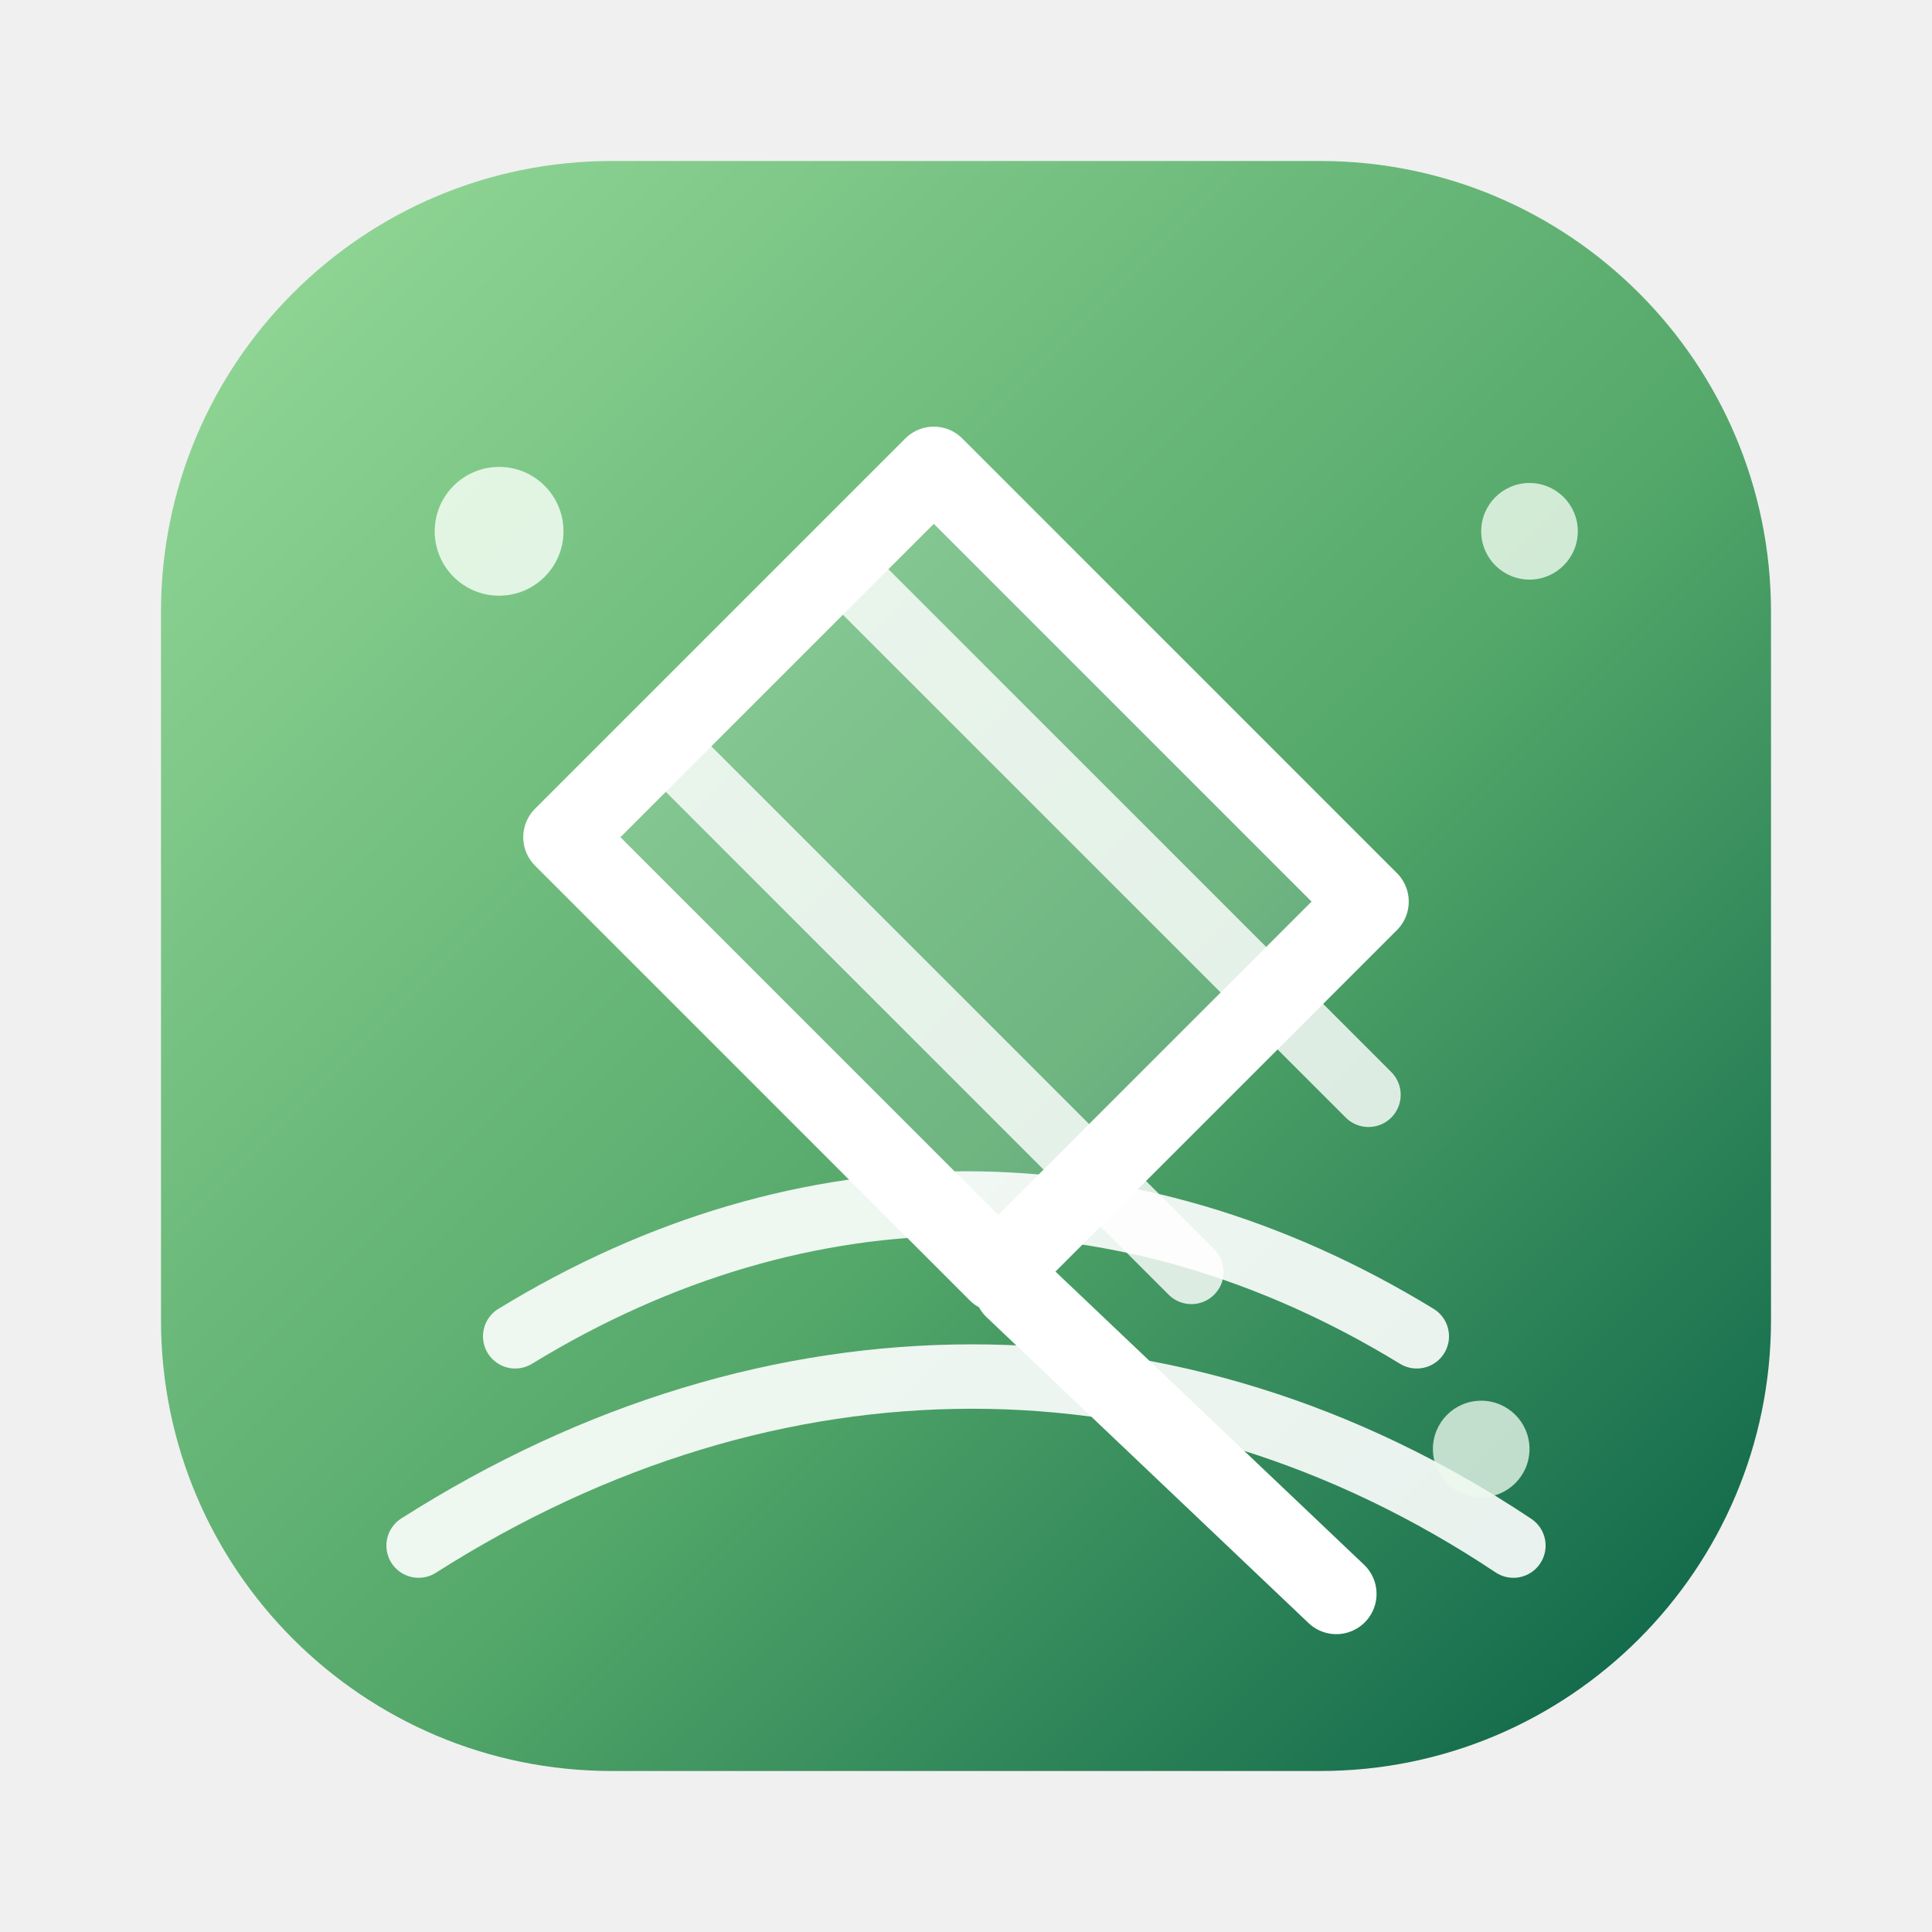
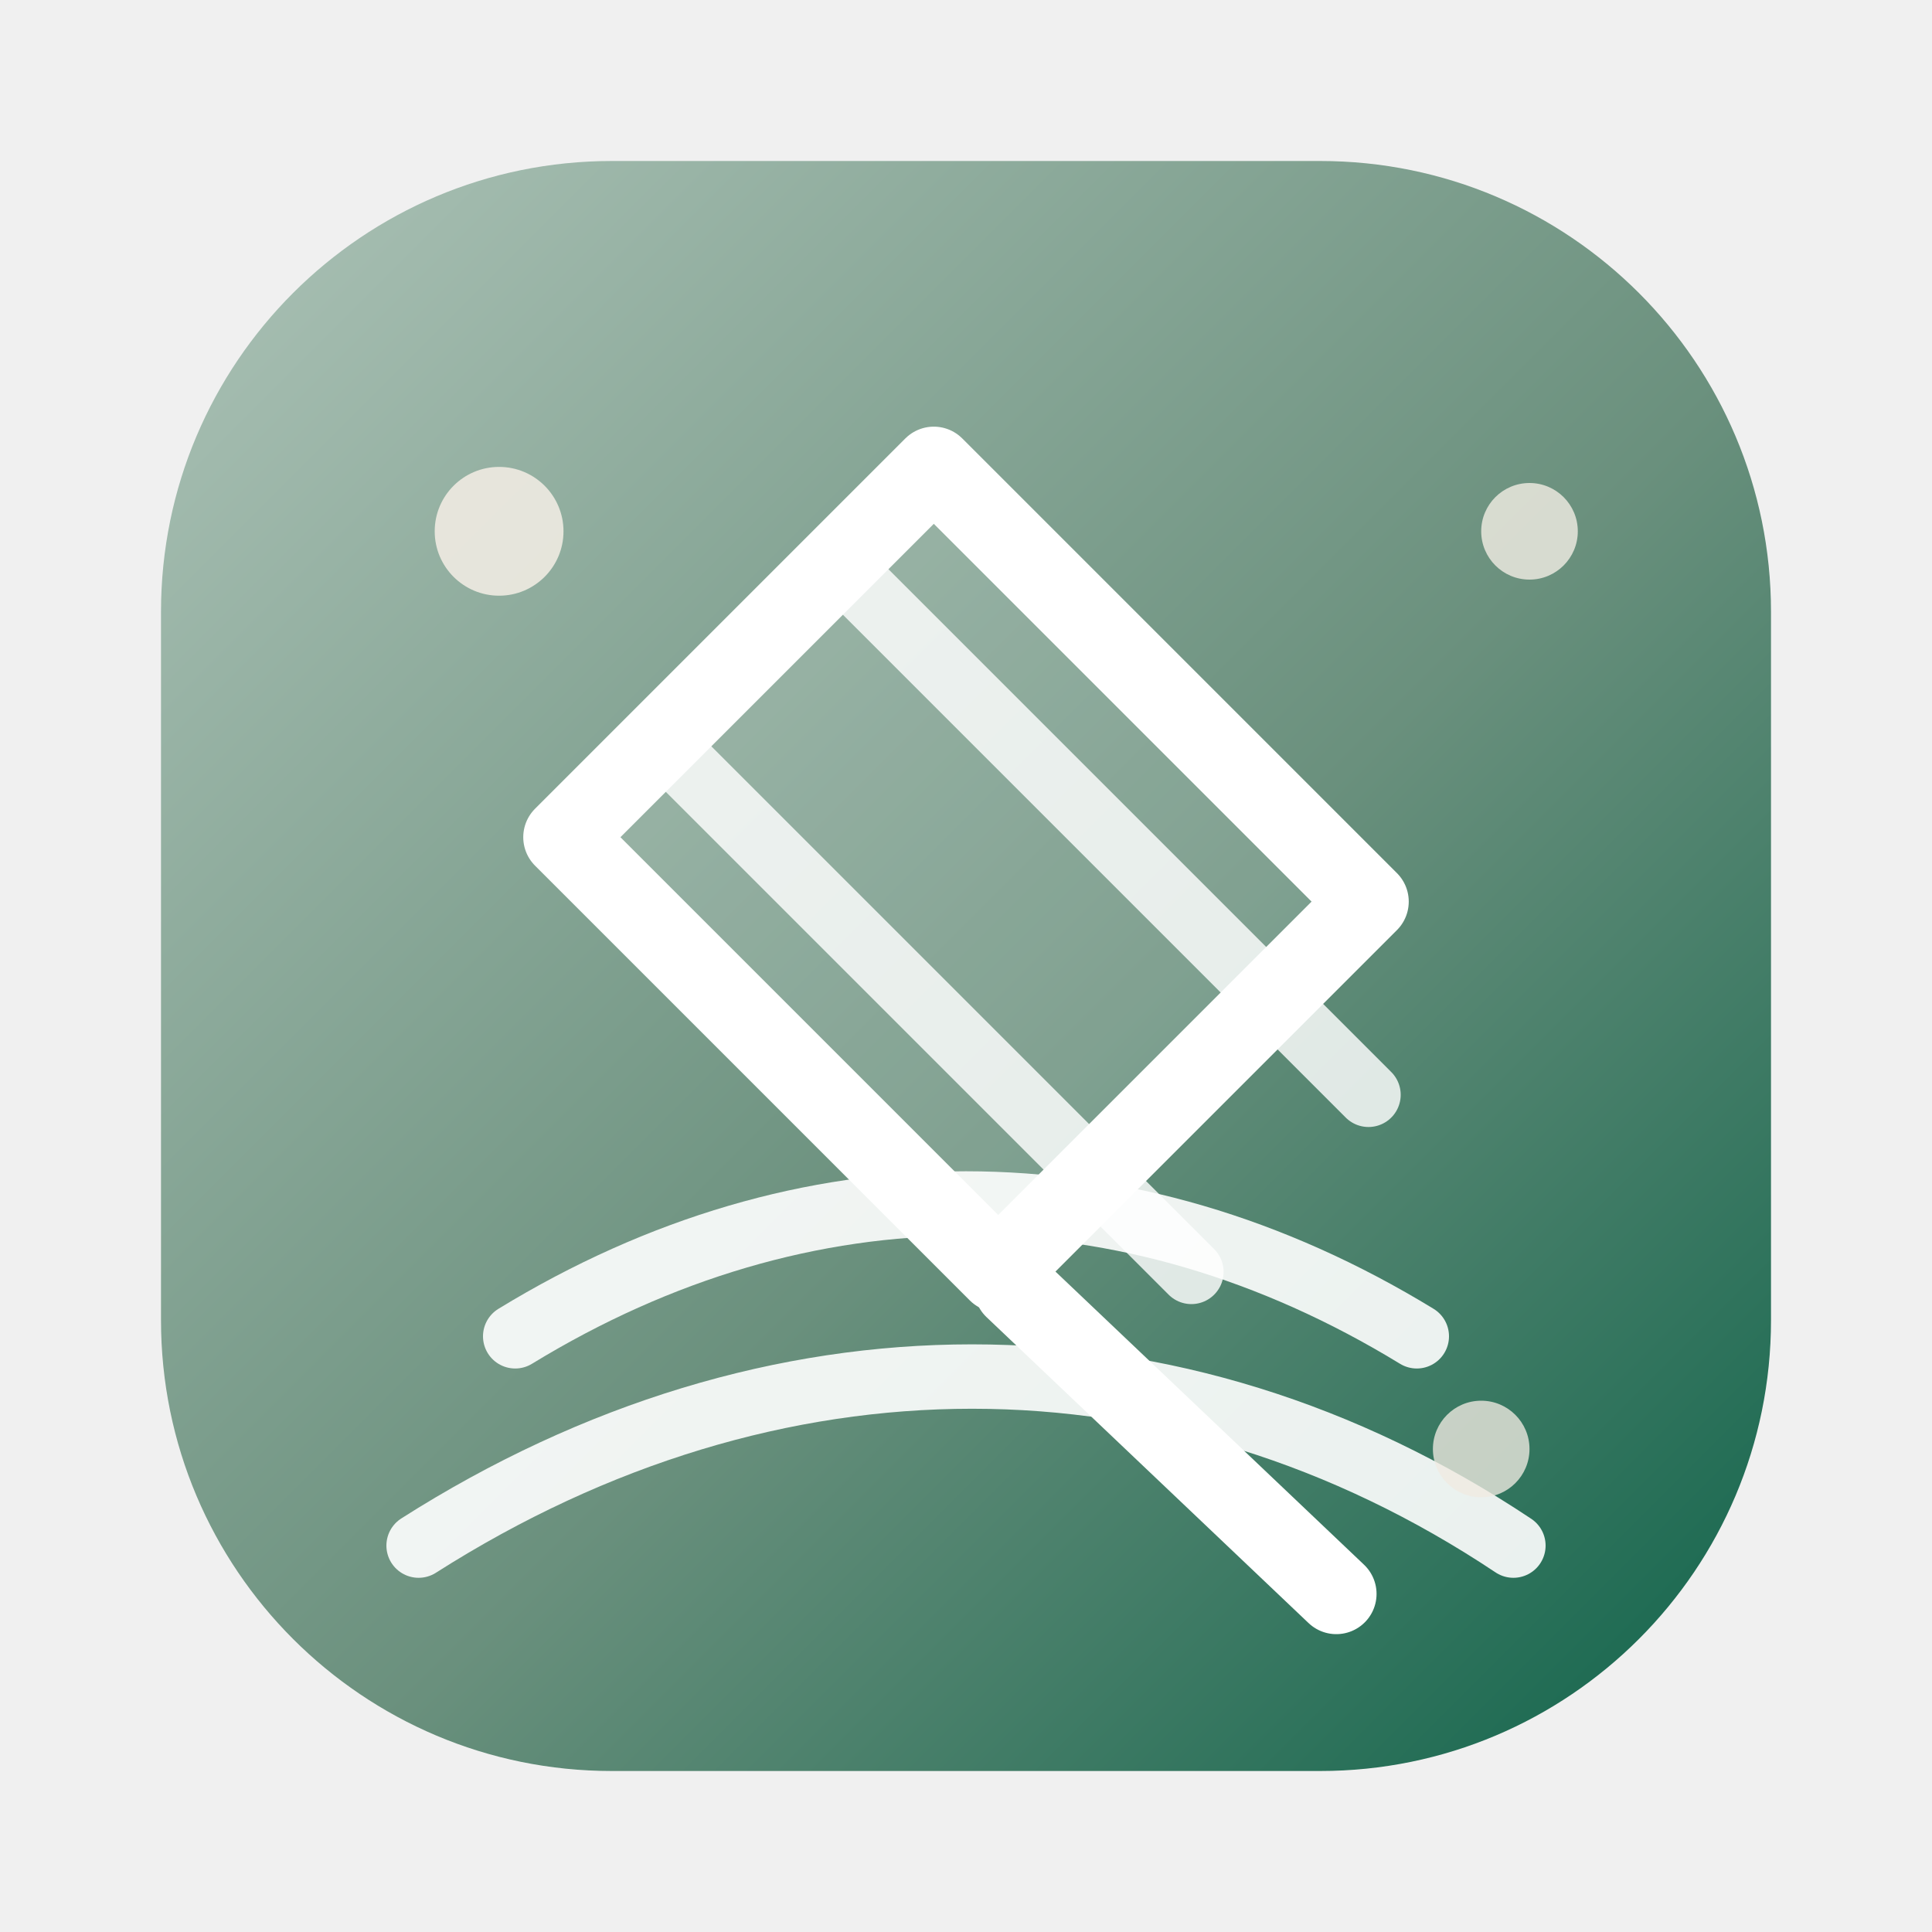
<svg xmlns="http://www.w3.org/2000/svg" viewBox="0 0 120 120" role="img" aria-labelledby="title">
  <defs>
    <linearGradient id="g" x1="13" y1="14" x2="108" y2="109" gradientUnits="userSpaceOnUse">
-       <stop offset="0" stop-color="#93d897" />
-       <stop offset=".55" stop-color="#54a86a" />
-       <stop offset="1" stop-color="#086147" />
+       <stop offset="0" stop-color="#a9c0b4" />
+       <stop offset=".55" stop-color="#6a907d" />
+       <stop offset="1" stop-color="#12654c" />
    </linearGradient>
  </defs>
  <rect x="10" y="10" width="100" height="100" rx="28" fill="url(#g)" />
  <g fill="none" stroke="#fff" stroke-linecap="round" stroke-linejoin="round">
    <path d="M35 52 58 29l27 27-23 23z" fill="rgba(255,255,255,.16)" stroke-width="5" />
    <path d="m41 46 33 33M52 35l33 33" stroke-width="4" opacity=".82" />
    <path d="M32 83c18-11 38-11 56 0M26 96c22-14 47-14 68 0" stroke-width="4" opacity=".9" />
    <path d="M63 80 83 99" stroke-width="5" />
  </g>
-   <g fill="#edf9ed">
+   <g fill="#efebe2">
    <circle cx="31" cy="33" r="4" opacity=".9" />
    <circle cx="95" cy="33" r="3" opacity=".82" />
    <circle cx="92" cy="90" r="3" opacity=".78" />
  </g>
</svg>
